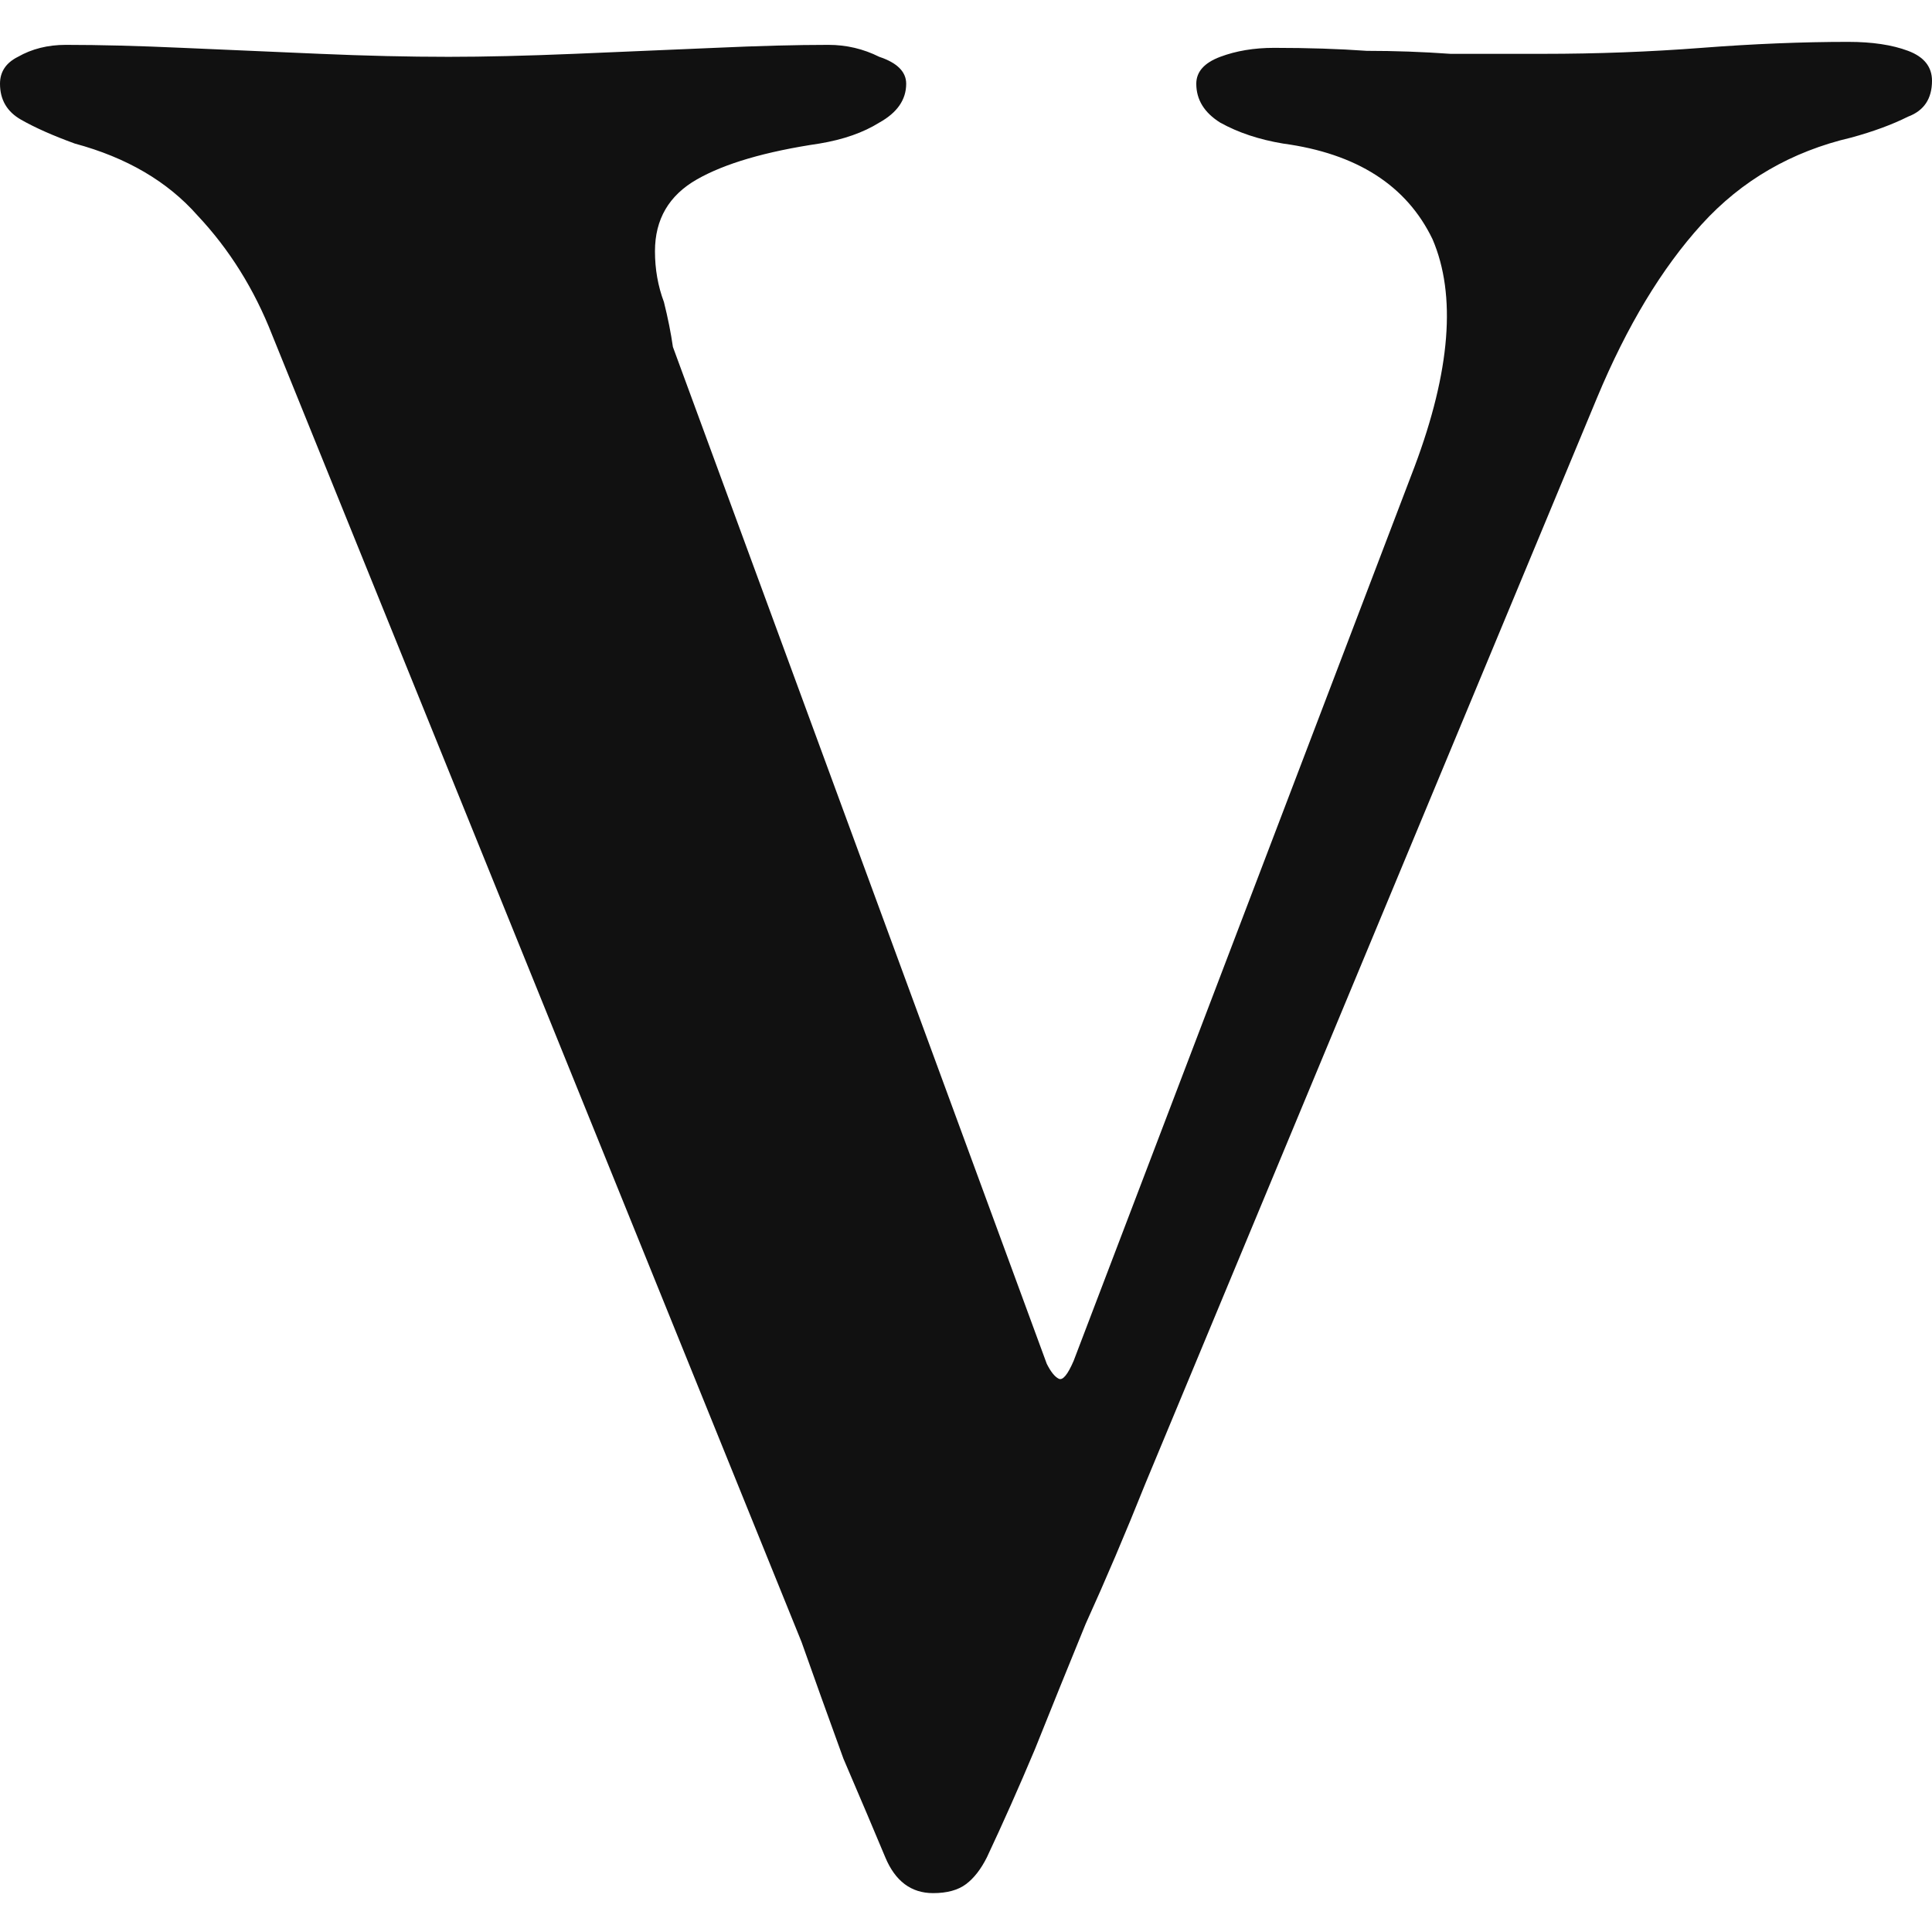
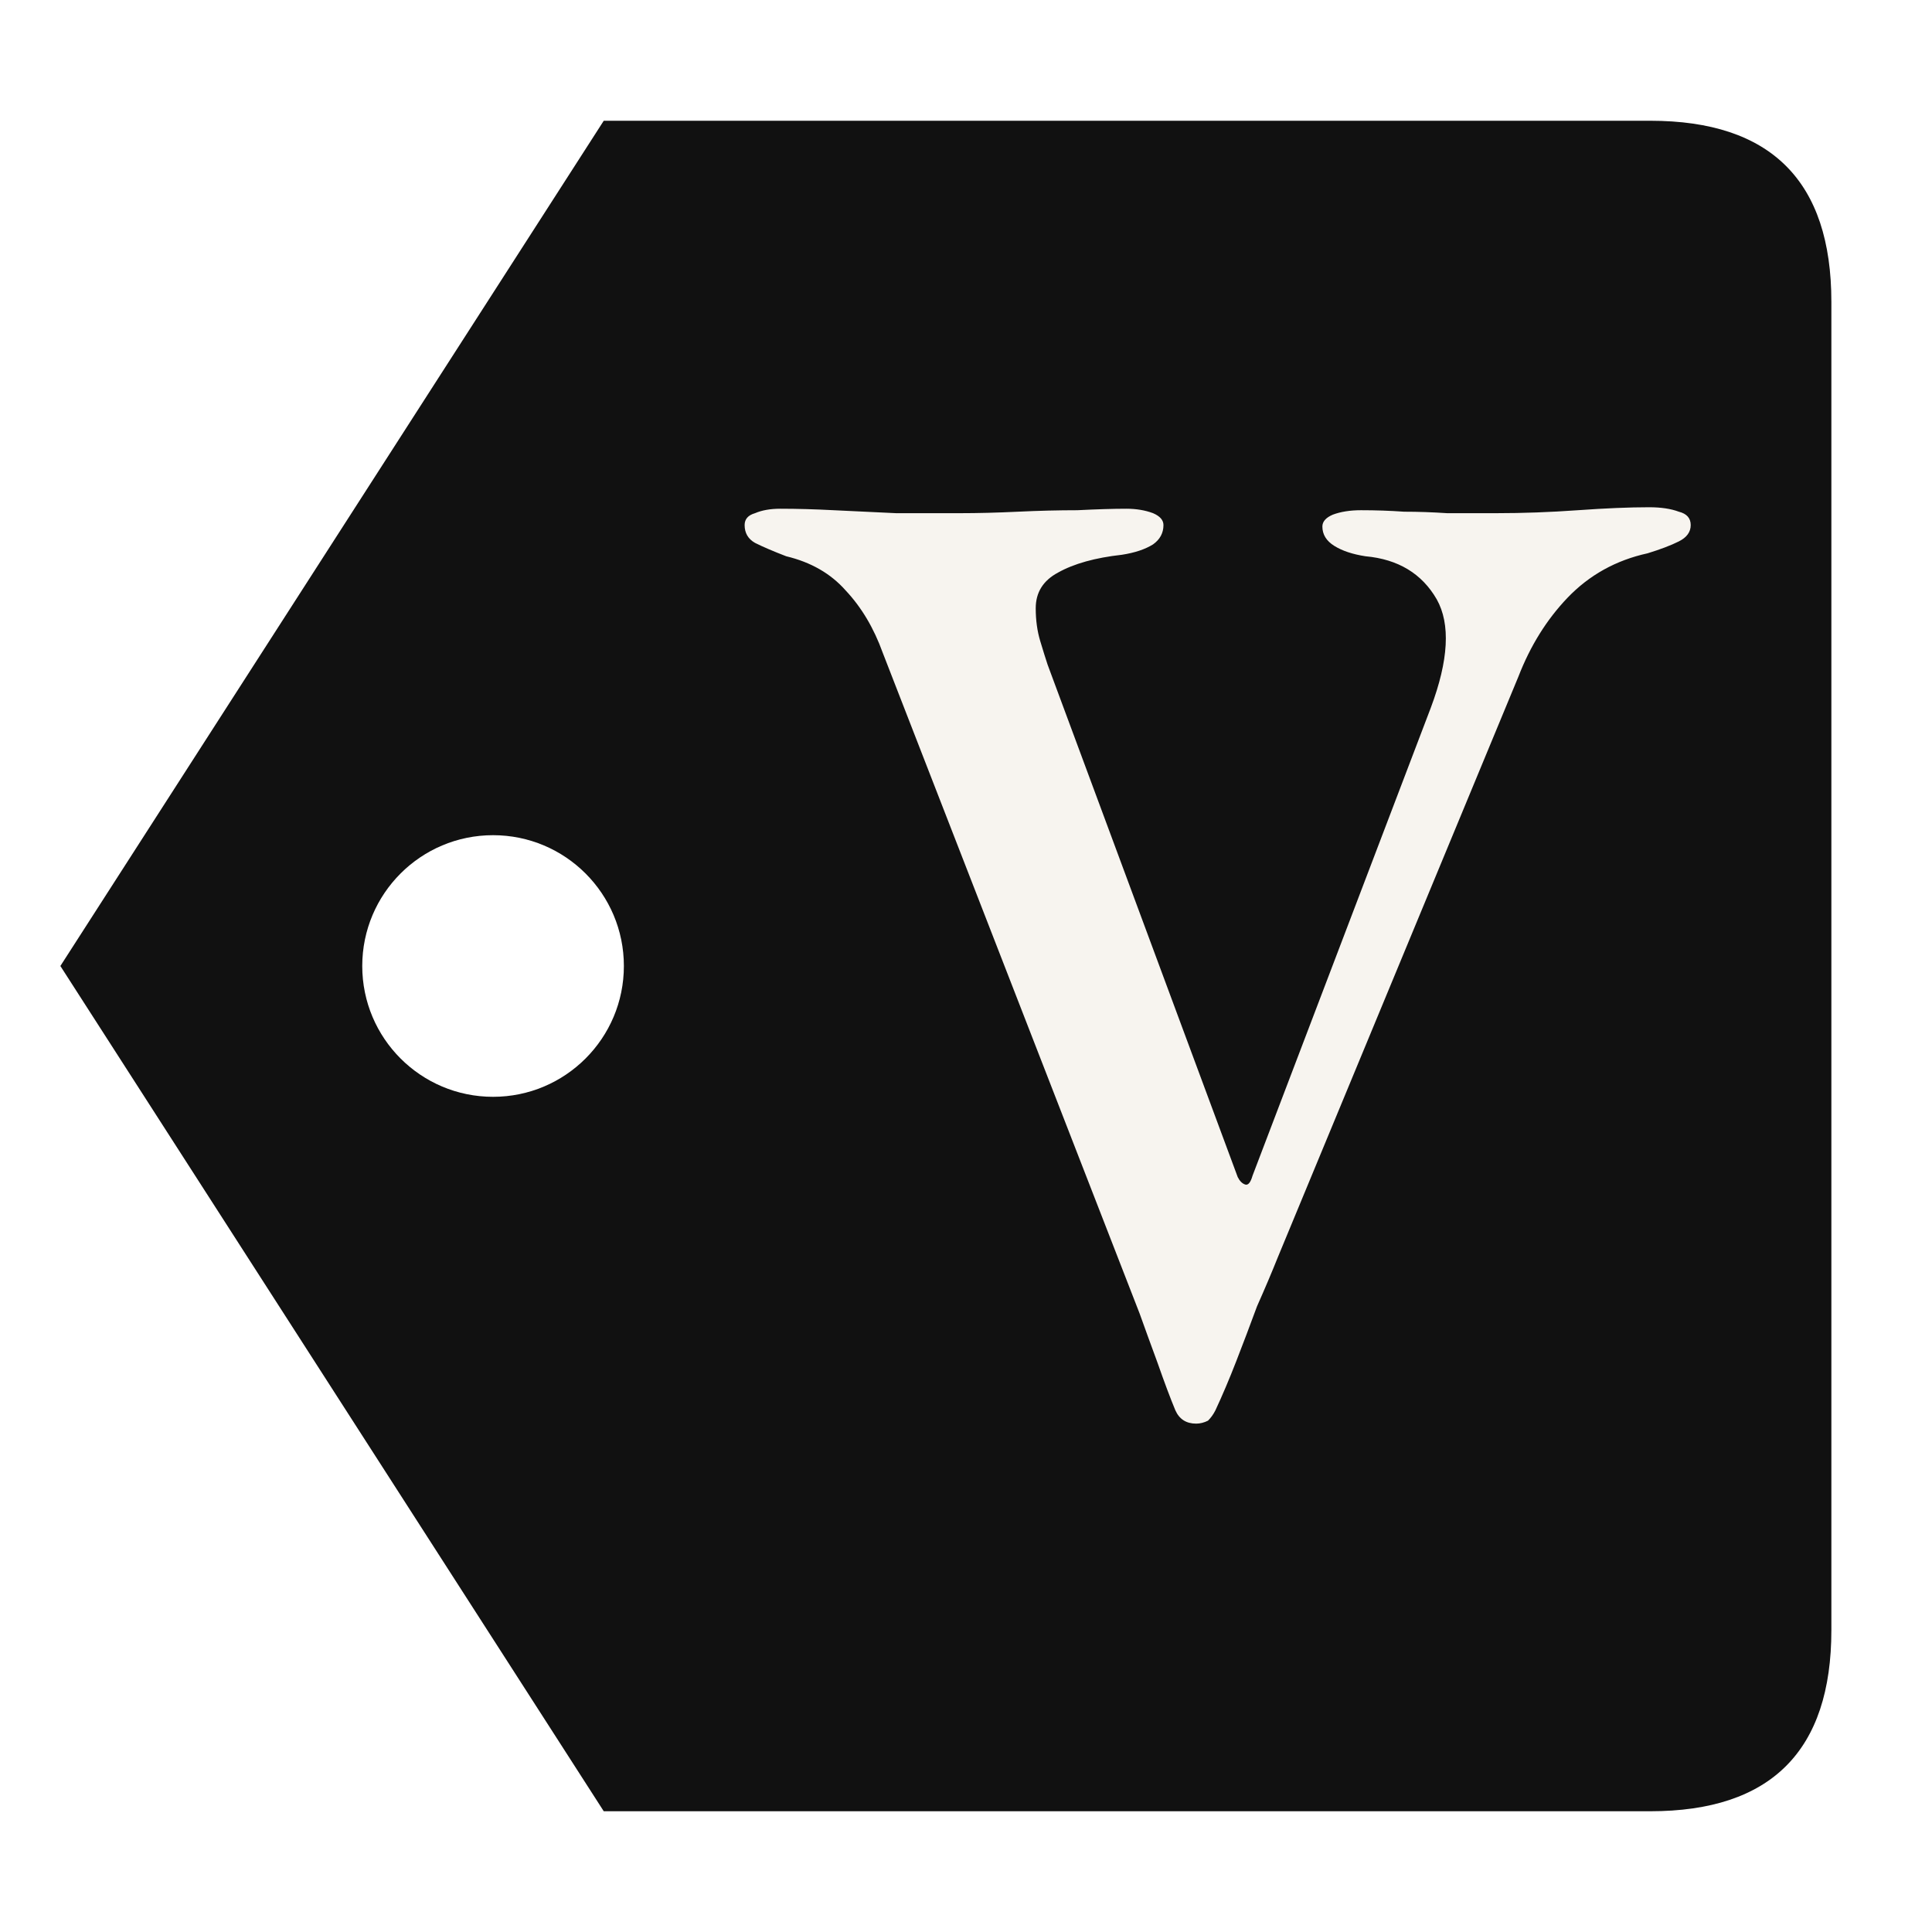
- <svg xmlns="http://www.w3.org/2000/svg" viewBox="0 -1.9 64.6 64.6">
-   <style>path{fill:#111111}@media (prefers-color-scheme:dark){path{fill:#F7F4EF}}</style>
-   <path d="M31.2 61.4Q30.1 61.4 29.6 60.2Q29.1 59 28.2 56.9Q27.4 54.7 26.8 53L9.1 9.3Q8.2 7 6.6 5.3Q5.1 3.6 2.5 2.9Q1.4 2.5 0.7 2.1Q0 1.7 0 0.9Q0 0.3 0.6 -0Q1.3 -0.4 2.2 -0.4Q3.9 -0.4 6.1 -0.3Q8.4 -0.2 10.7 -0.1Q13 0 15 0Q16.8 0 19.2 -0.1Q21.6 -0.2 23.9 -0.3Q26.1 -0.4 27.7 -0.4Q28.6 -0.4 29.4 -0Q30.3 0.3 30.3 0.9Q30.3 1.7 29.4 2.2Q28.6 2.7 27.4 2.9Q24.7 3.3 23.3 4.1Q21.9 4.9 21.9 6.5Q21.9 7.4 22.2 8.2Q22.4 9 22.5 9.7L35 43.7Q35.2 44.1 35.4 44.2Q35.6 44.3 35.9 43.6L47.3 13.7Q49.1 8.9 47.9 6.1Q46.6 3.4 42.9 2.9Q41.7 2.7 40.8 2.2Q40 1.7 40 0.9Q40 0.3 40.8 -0Q41.6 -0.3 42.6 -0.3Q44.3 -0.3 45.7 -0.2Q47.1 -0.2 48.5 -0.1Q49.8 -0.1 51.6 -0.1Q54.3 -0.1 56.9 -0.3Q59.5 -0.5 61.8 -0.5Q63 -0.5 63.8 -0.2Q64.6 0.1 64.6 0.8Q64.6 1.7 63.8 2Q63 2.4 61.9 2.7Q58.9 3.4 56.9 5.6Q54.9 7.8 53.4 11.4L38.3 47.7Q37.3 50.2 36.3 52.4Q35.4 54.6 34.6 56.6Q33.8 58.5 33 60.2Q32.7 60.8 32.3 61.1Q31.9 61.4 31.2 61.4Z" />
+ <svg xmlns="http://www.w3.org/2000/svg" viewBox="0 0 96 96">
+   <style>.tag{fill:#111111}.v{fill:#F7F4EF}@media (prefers-color-scheme:dark){.tag{fill:#F7F4EF}.v{fill:#111111}}</style>
+   <path class="tag" fill-rule="evenodd" d="M30 6h52q9 0 9 9v66q0 9-9 9H30L3 48ZM31 48a6.5 6.5 0 1 0-13 0 6.5 6.5 0 1 0 13 0Z" />
+   <path class="v" transform="translate(37 25.5) scale(0.738)" d="M30.4 61.3Q29.4 61.3 29 60.4Q28.5 59.2 27.8 57.2Q27.1 55.3 26.6 53.9L9.3 9.4Q8.4 6.9 6.8 5.2Q5.3 3.5 2.8 2.9Q1.5 2.4 0.7 2Q0 1.6 0 0.8Q0 0.2 0.7 -0Q1.4 -0.3 2.4 -0.3Q4.1 -0.3 6 -0.2Q8 -0.1 10.2 -0Q12.5 0 14.5 0Q16.3 0 18.4 -0.1Q20.5 -0.2 22.4 -0.2Q24.4 -0.3 25.7 -0.3Q26.7 -0.3 27.5 -0Q28.2 0.3 28.2 0.8Q28.2 1.6 27.5 2.1Q26.7 2.6 25.4 2.8Q22.7 3.1 21.1 4Q19.6 4.8 19.6 6.4Q19.6 7.6 19.9 8.6Q20.2 9.6 20.4 10.2L33.2 44.7Q33.4 45.1 33.7 45.2Q34 45.3 34.2 44.6L46.2 13.1Q48 8.3 46.6 5.8Q45.1 3.2 41.8 2.9Q40.5 2.7 39.7 2.2Q38.9 1.7 38.9 0.9Q38.9 0.4 39.6 0.1Q40.4 -0.2 41.5 -0.2Q43 -0.2 44.4 -0.1Q45.8 -0.1 47.3 -0Q48.7 0 50.6 0Q53.3 0 56.1 -0.2Q58.9 -0.4 60.9 -0.4Q62.1 -0.4 62.9 -0.1Q63.7 0.1 63.7 0.8Q63.7 1.5 62.9 1.9Q62.1 2.3 60.8 2.7Q57.6 3.4 55.4 5.7Q53.3 7.9 52.1 11L35.9 50.1Q35.3 51.6 34.5 53.4Q33.8 55.3 33.1 57.1Q32.4 58.9 31.7 60.4Q31.5 60.8 31.2 61.1Q30.8 61.3 30.4 61.3Z" />
</svg>
